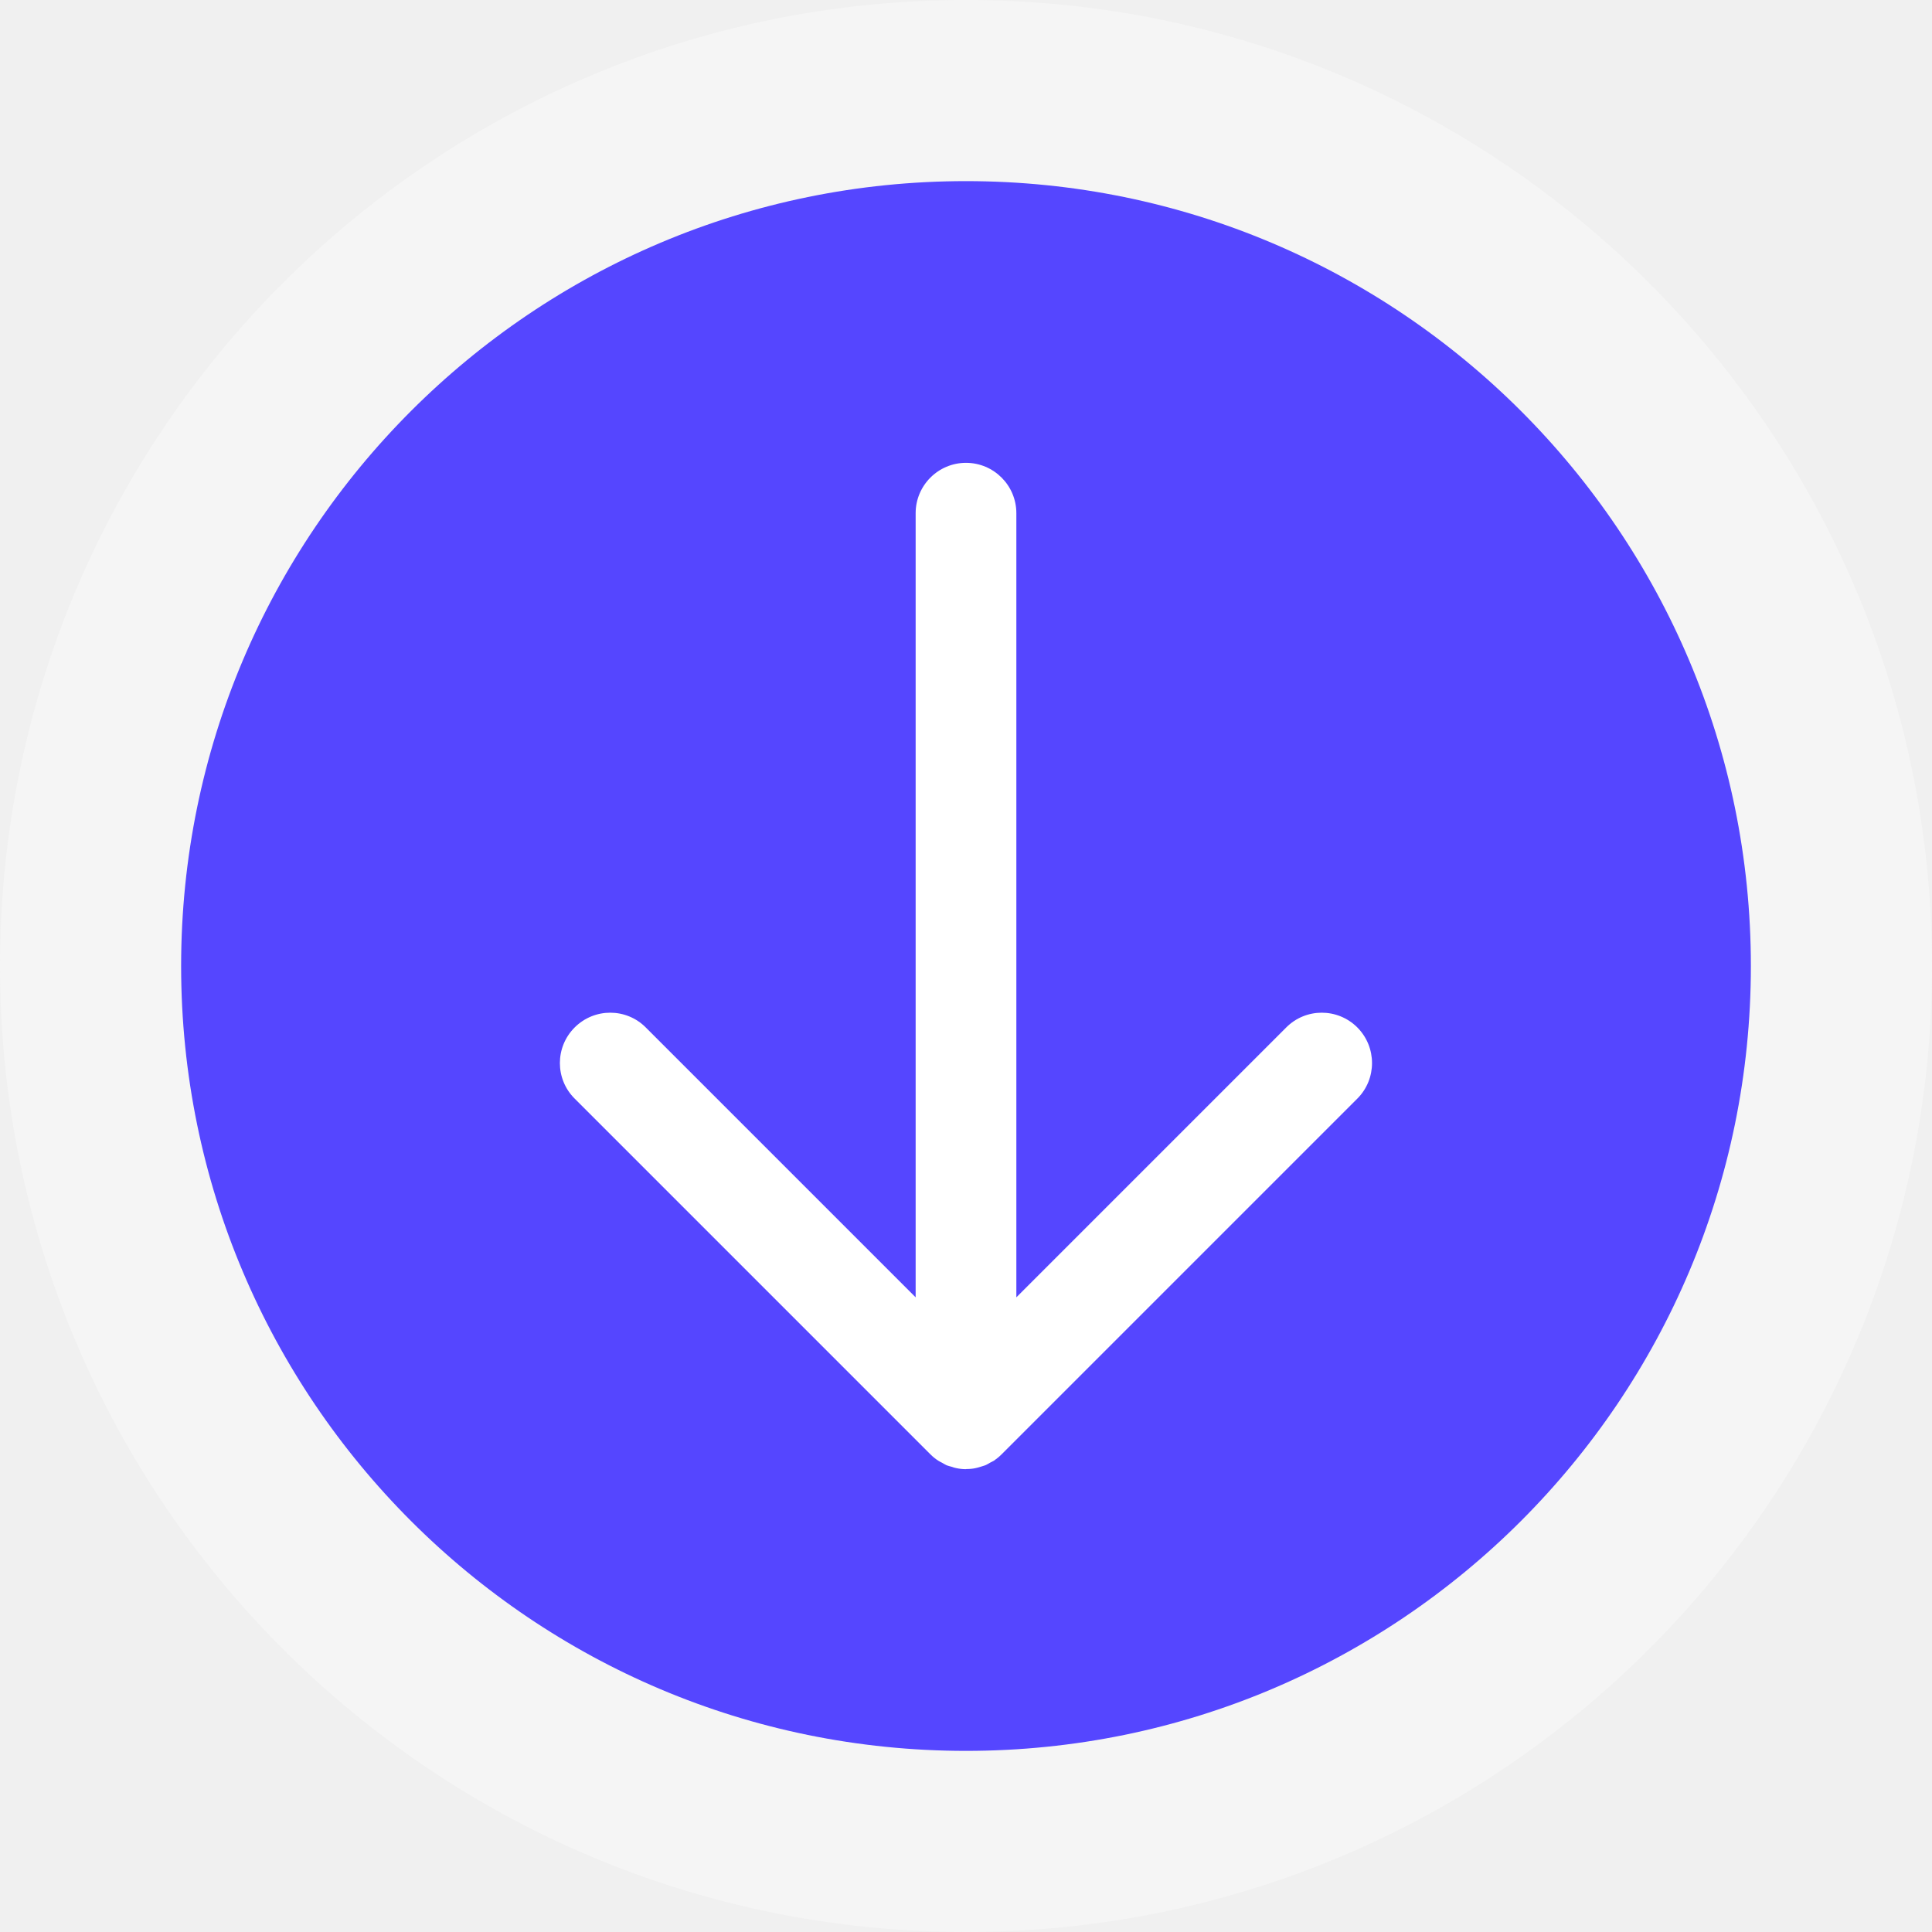
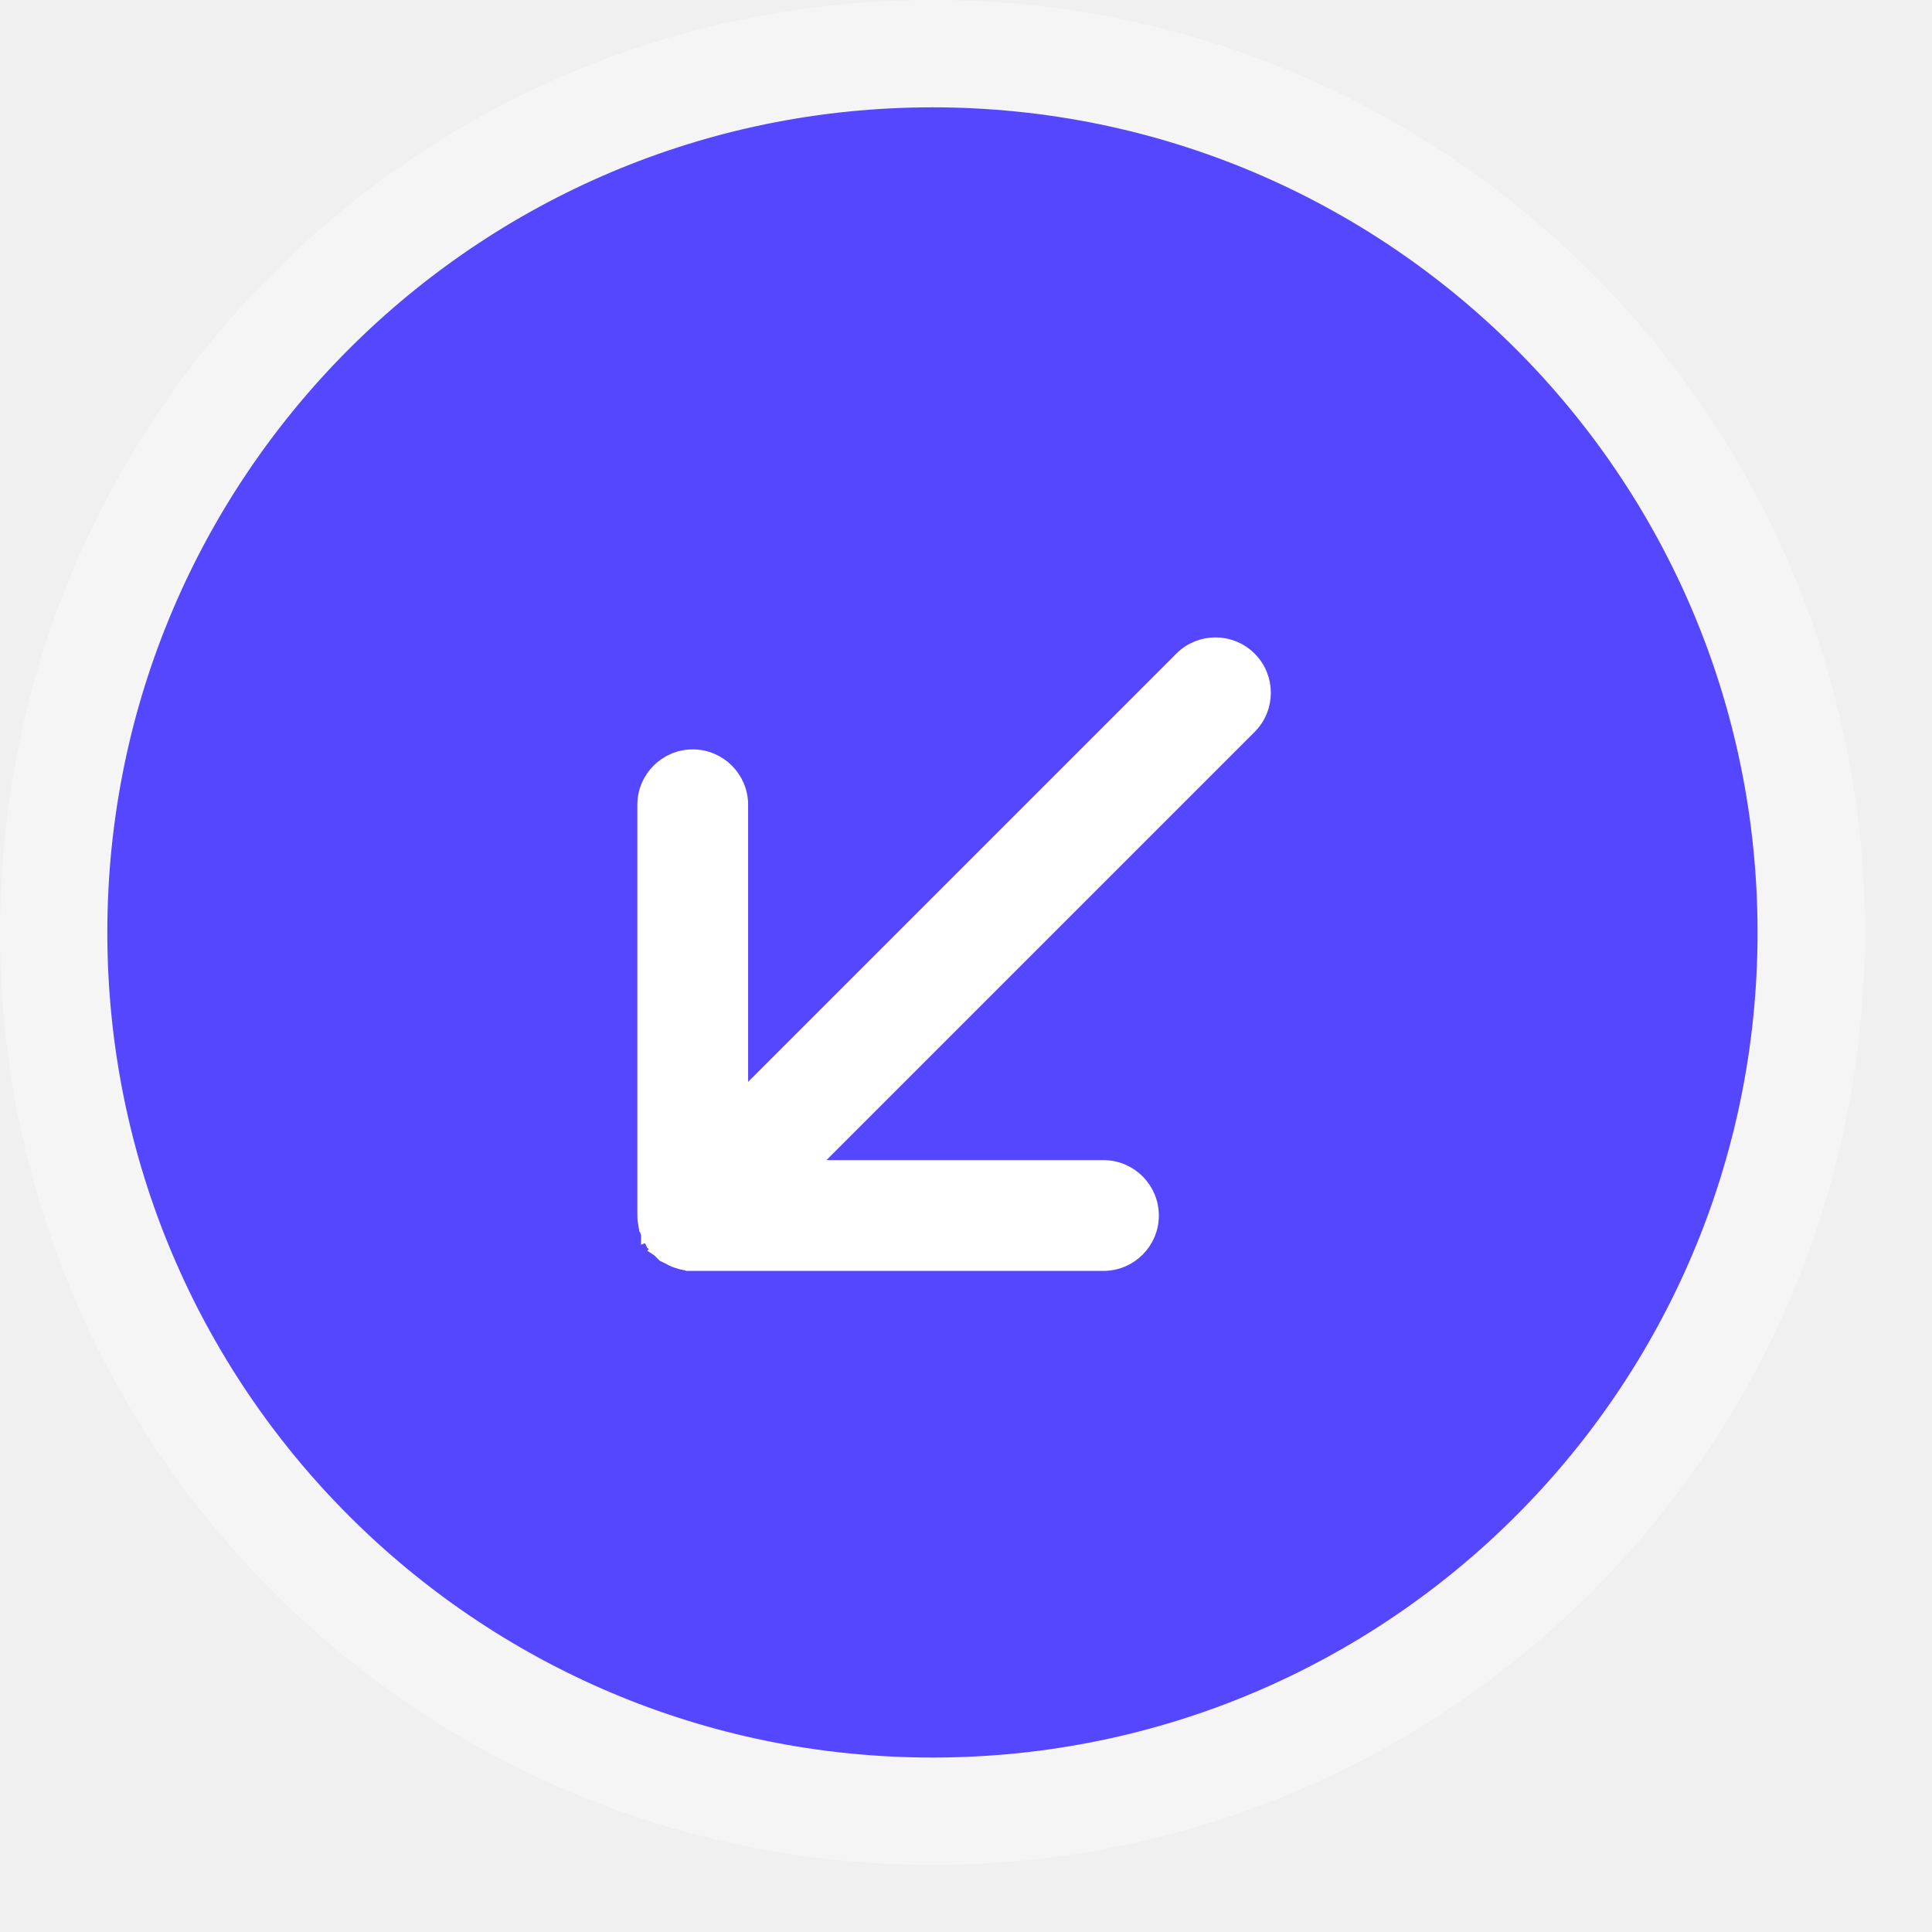
- <svg xmlns="http://www.w3.org/2000/svg" width="16" height="16" viewBox="0 0 16 16" fill="none">
-   <circle cx="8" cy="8" r="7.25" fill="#5546FF" stroke="#F5F5F5" stroke-width="1.5" />
-   <g clip-path="url(#clip0_2794_12477)">
-     <path d="M7.583 4.25L7.583 10.744L5.348 8.509C5.186 8.346 4.922 8.346 4.759 8.509C4.596 8.672 4.596 8.936 4.759 9.098L7.705 12.044C7.725 12.064 7.746 12.081 7.769 12.096C7.779 12.103 7.791 12.108 7.802 12.114C7.814 12.121 7.827 12.129 7.84 12.135C7.854 12.14 7.869 12.144 7.884 12.148C7.895 12.152 7.906 12.156 7.918 12.158C7.945 12.164 7.973 12.167 8 12.167C8 12.167 8.001 12.166 8.001 12.166C8.028 12.166 8.055 12.164 8.081 12.158C8.094 12.156 8.106 12.151 8.118 12.148C8.132 12.143 8.146 12.14 8.159 12.135C8.174 12.129 8.187 12.12 8.2 12.113C8.211 12.107 8.221 12.103 8.231 12.097C8.254 12.081 8.275 12.064 8.295 12.044L11.241 9.098C11.403 8.936 11.403 8.672 11.241 8.509C11.078 8.346 10.814 8.346 10.652 8.509L8.417 10.744L8.417 4.25C8.417 4.02 8.23 3.833 8 3.833C7.77 3.833 7.583 4.02 7.583 4.25Z" fill="white" />
-   </g>
-   <defs>
-     <clipPath id="clip0_2794_12477">
-       <rect width="10" height="10" fill="white" transform="translate(13 3) rotate(90)" />
-     </clipPath>
-   </defs>
+ <svg xmlns="http://www.w3.org/2000/svg" width="27" height="27" viewBox="0 0 27 27" fill="none">
+   <circle cx="13.031" cy="13.031" r="12.281" fill="#5546FF" stroke="#F5F5F5" stroke-width="1.5" />
+   <path d="M9.424 17.609C9.445 17.618 9.469 17.625 9.485 17.629C9.489 17.63 9.492 17.631 9.495 17.632L9.495 17.632C9.495 17.632 9.496 17.632 9.498 17.633C9.506 17.636 9.532 17.644 9.548 17.647L9.549 17.647C9.592 17.656 9.637 17.661 9.682 17.661L9.682 17.561L9.682 17.661L15.421 17.661C15.793 17.661 16.095 17.359 16.095 16.987L16.095 16.987C16.095 16.615 15.793 16.313 15.421 16.313H15.421L11.308 16.313L17.463 10.158C17.726 9.895 17.726 9.468 17.463 9.205C17.2 8.942 16.773 8.942 16.51 9.205L10.355 15.36L10.355 11.247C10.355 10.875 10.053 10.573 9.681 10.573C9.309 10.573 9.007 10.875 9.007 11.247L9.007 16.987C9.007 17.032 9.012 17.076 9.02 17.119L9.021 17.119C9.024 17.137 9.033 17.162 9.036 17.172C9.036 17.174 9.037 17.176 9.037 17.176L9.037 17.178C9.038 17.18 9.039 17.182 9.04 17.186C9.044 17.2 9.05 17.224 9.059 17.244M9.424 17.609L9.462 17.517L9.424 17.609C9.424 17.609 9.424 17.609 9.424 17.609ZM9.424 17.609C9.403 17.601 9.381 17.588 9.369 17.581C9.365 17.579 9.363 17.578 9.361 17.577L9.409 17.489L9.361 17.577C9.36 17.577 9.359 17.576 9.357 17.575C9.347 17.57 9.323 17.558 9.307 17.547C9.272 17.524 9.24 17.497 9.21 17.468M9.21 17.468L9.213 17.471L9.214 17.472L9.276 17.393L9.268 17.402L9.206 17.465C9.207 17.466 9.209 17.467 9.21 17.468ZM9.21 17.468L9.204 17.464L9.205 17.463C9.173 17.432 9.145 17.397 9.121 17.36L9.12 17.36C9.11 17.345 9.098 17.321 9.094 17.312C9.093 17.311 9.092 17.309 9.092 17.309L9.18 17.261L9.093 17.31C9.092 17.308 9.09 17.305 9.088 17.302C9.08 17.288 9.067 17.266 9.059 17.244M9.059 17.244C9.059 17.244 9.059 17.245 9.059 17.245L9.151 17.206L9.059 17.244Z" fill="white" stroke="white" stroke-width="0.2" />
</svg>
